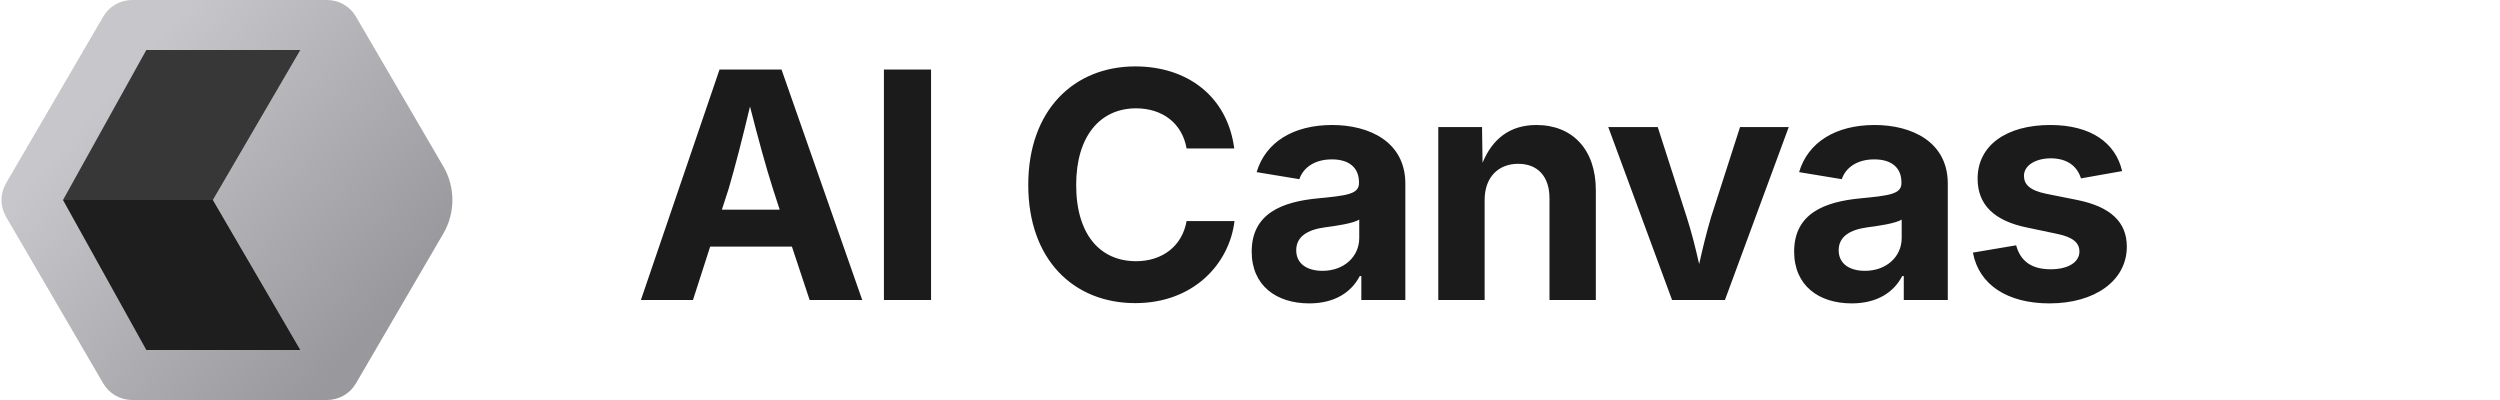
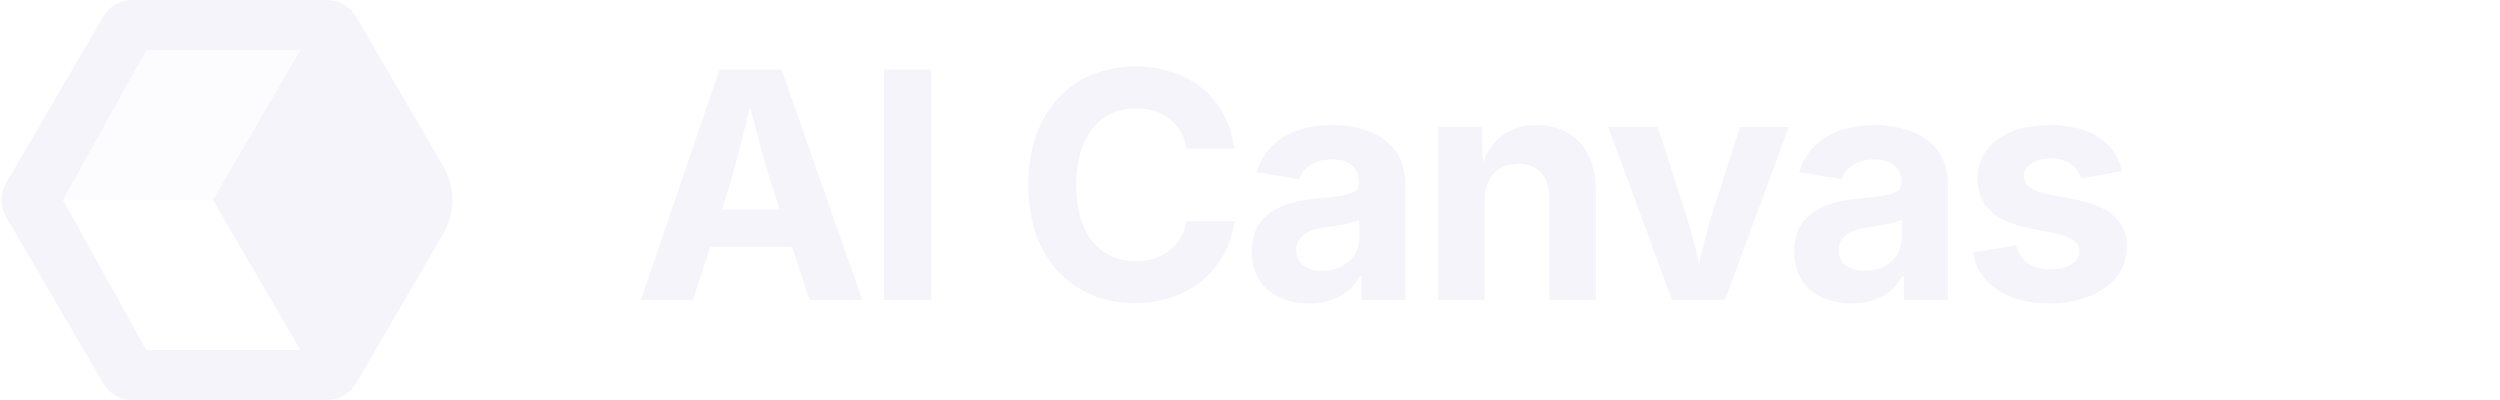
<svg xmlns="http://www.w3.org/2000/svg" width="150" height="24" viewBox="0 0 150 24" fill="none">
+   <style>.m{fill:#F4F4FA}@media (prefers-color-scheme:light){.m{fill:#1B1B1C}}</style>
  <g transform="scale(0.0823515) translate(-40.7272 -62.2856)">
-     <path fill-rule="evenodd" clip-rule="evenodd" d="M279.051 62.286C287.689 62.286 295.676 66.874 300.029 74.335L314.25 98.714L363.724 183.526C372.546 198.65 372.546 217.35 363.724 232.474L314.25 317.286L300.029 341.665C295.676 349.126 287.689 353.714 279.051 353.714H136.949C128.311 353.714 120.324 349.126 115.972 341.665L45.138 220.237C40.727 212.675 40.727 203.325 45.138 195.763L115.972 74.335C120.324 66.874 128.311 62.286 136.949 62.286H279.051ZM86.571 208L147.286 317.286H259.607L195.857 208L259.607 98.714H147.286L86.571 208Z" fill="url(#ai_canvas_logo_grad)" />
-     <path fill-rule="evenodd" clip-rule="evenodd" d="M147.286 317.286L86.572 208H195.857L259.607 317.286H147.286Z" fill="#1E1E1E" />
-     <path fill-rule="evenodd" clip-rule="evenodd" d="M195.857 208H86.572L147.286 98.714H259.607L195.857 208Z" fill="#373738" />
+     <path fill-rule="evenodd" clip-rule="evenodd" d="M279.051 62.286C287.689 62.286 295.676 66.874 300.029 74.335L314.25 98.714L363.724 183.526C372.546 198.65 372.546 217.35 363.724 232.474L314.25 317.286L300.029 341.665C295.676 349.126 287.689 353.714 279.051 353.714H136.949C128.311 353.714 120.324 349.126 115.972 341.665L45.138 220.237C40.727 212.675 40.727 203.325 45.138 195.763L115.972 74.335C120.324 66.874 128.311 62.286 136.949 62.286H279.051ZM86.571 208L147.286 317.286H259.607L195.857 208L259.607 98.714H147.286L86.571 208Z" class="m" />
+     <path fill-rule="evenodd" clip-rule="evenodd" class="m" fill-opacity="0.2" d="M195.857 208H86.572L147.286 98.714H259.607L195.857 208Z" />
  </g>
-   <text x="38" y="18" font-family="Manrope, ui-sans-serif, system-ui, -apple-system, sans-serif" font-weight="700" font-size="19" letter-spacing="-0.4" fill="#1B1B1C">AI Canvas</text>
-   <defs>
-     <linearGradient id="ai_canvas_logo_grad" x1="147.286" y1="98.714" x2="340.061" y2="268.714" gradientUnits="userSpaceOnUse">
-       <stop stop-color="#C6C6CB" />
-       <stop offset="1" stop-color="#99999D" />
-     </linearGradient>
-   </defs>
+   <text x="38" y="18" font-family="Manrope, ui-sans-serif, system-ui, -apple-system, sans-serif" font-weight="700" font-size="19" letter-spacing="-0.4" class="m">AI Canvas</text>
</svg>
